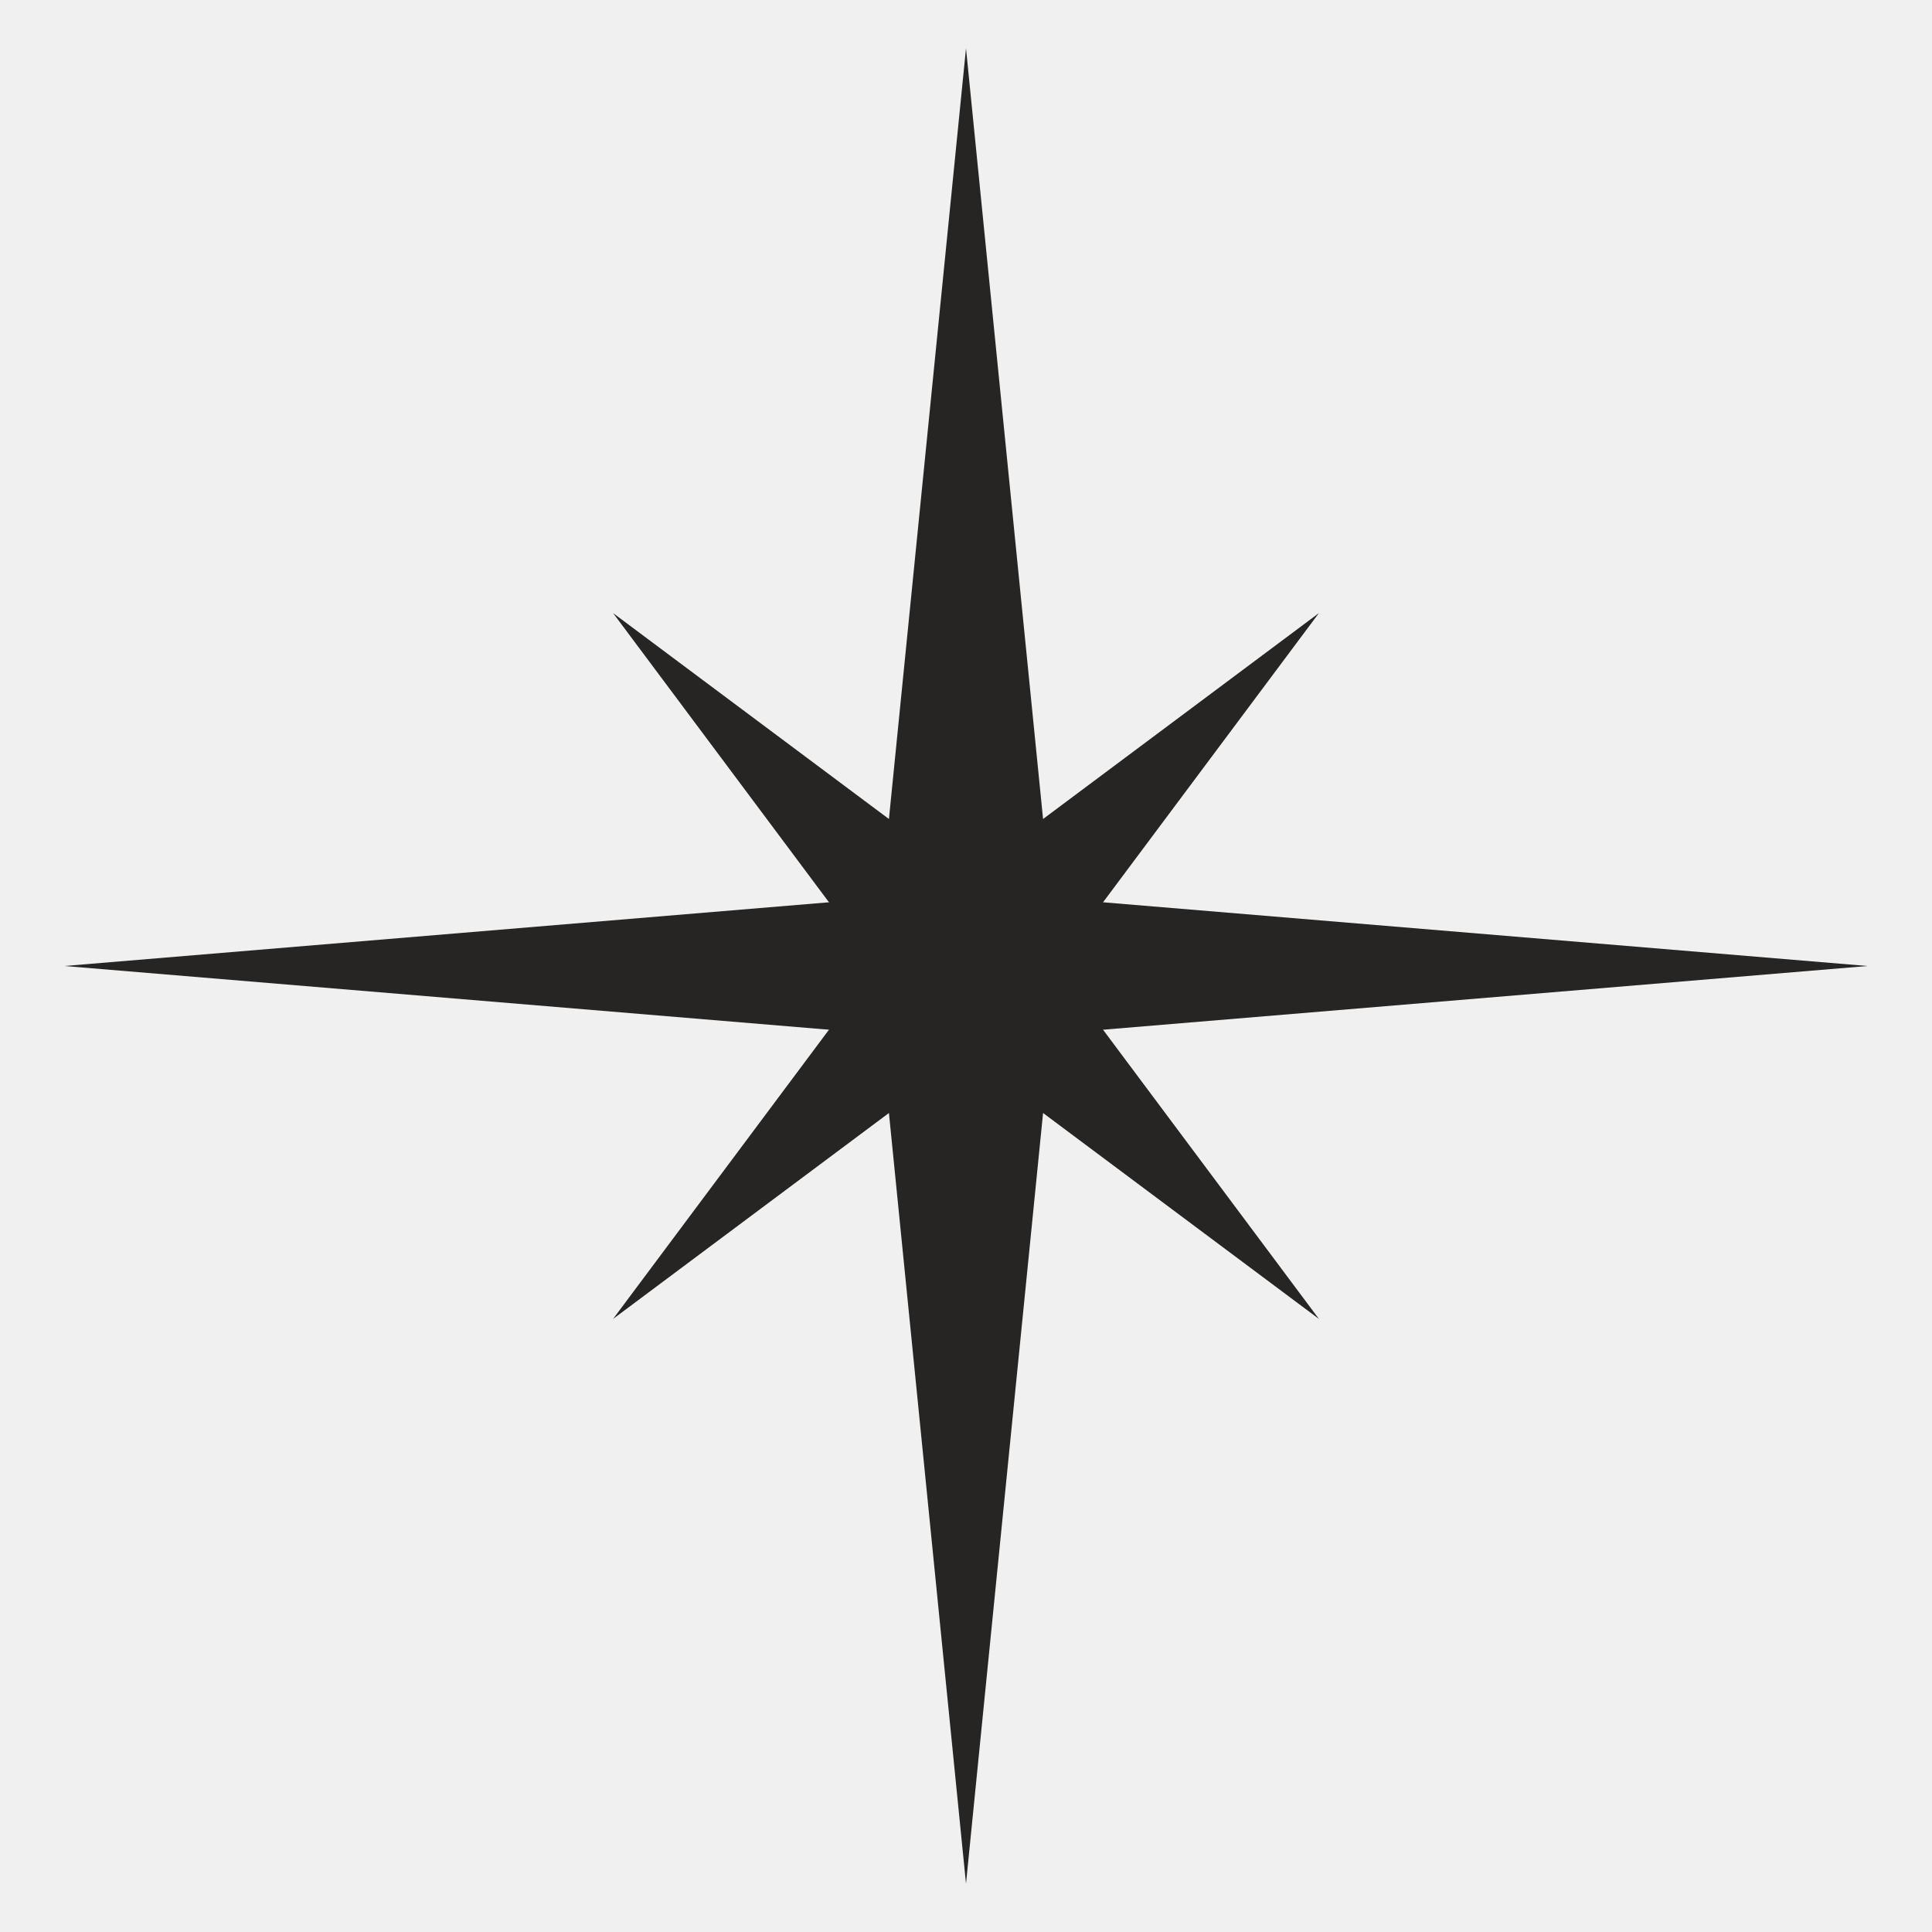
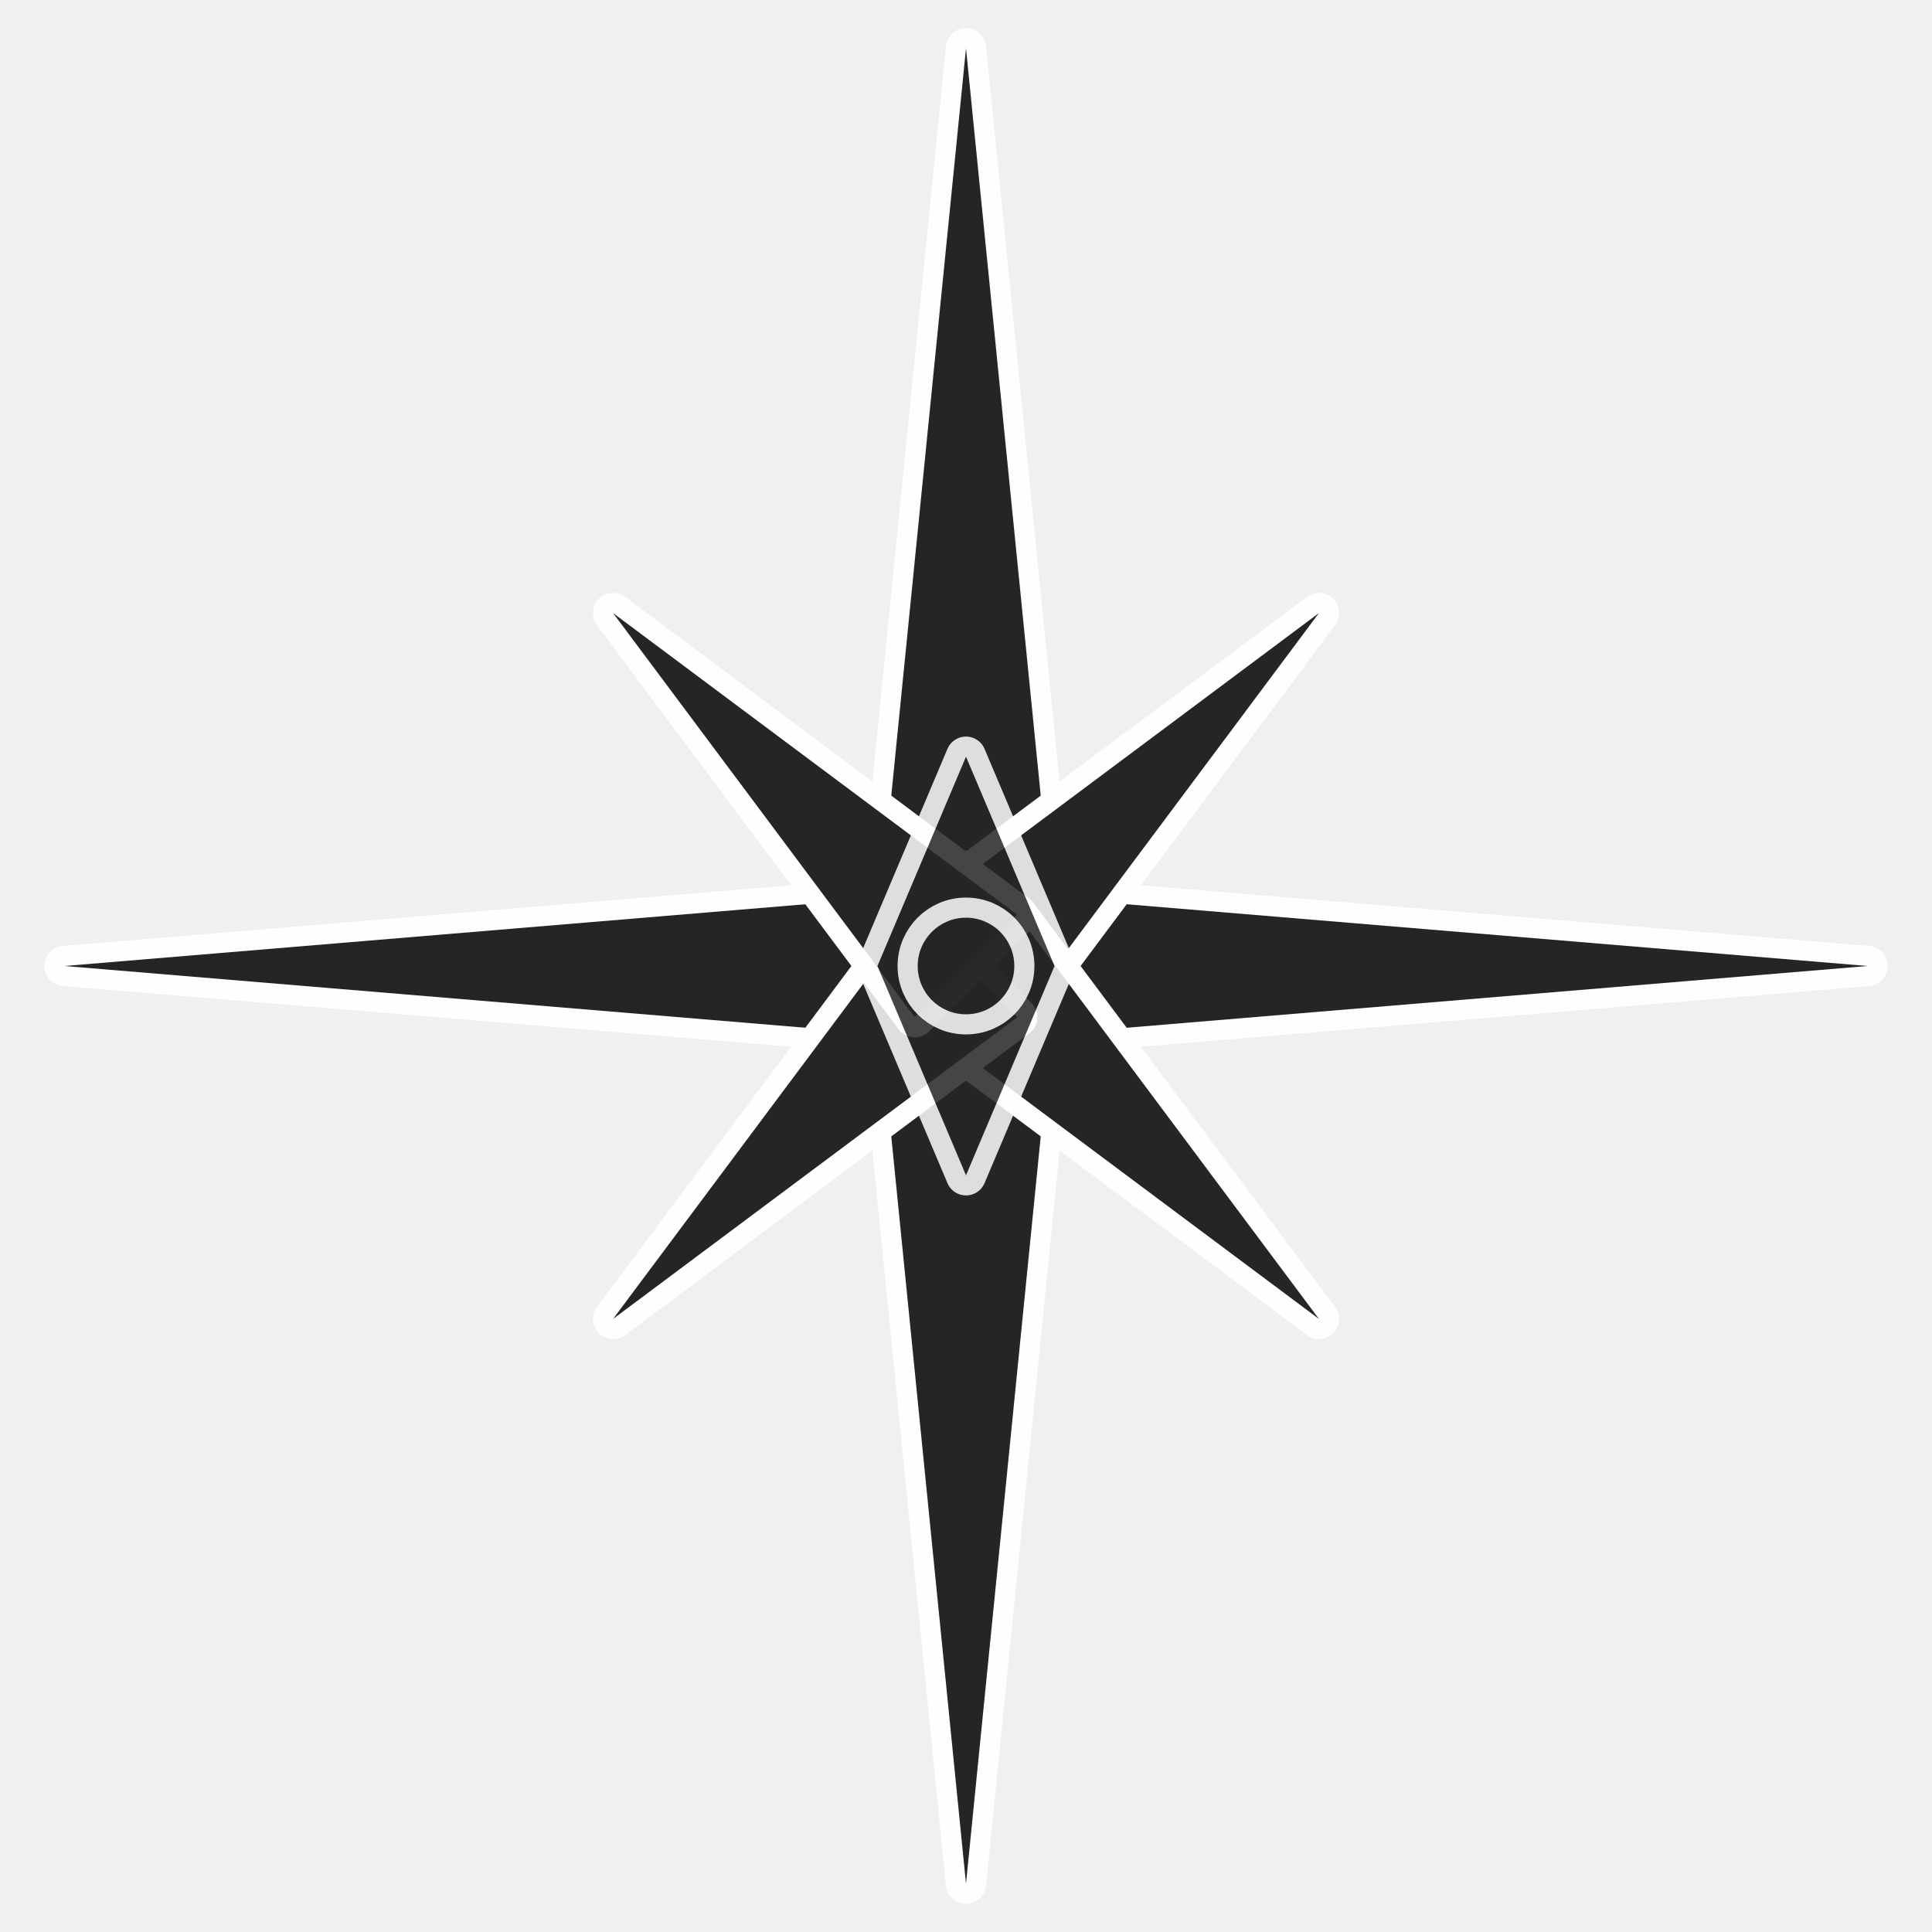
<svg xmlns="http://www.w3.org/2000/svg" viewBox="0 0 24 24" width="24" height="24">
-   <g fill="#1c1b1a" opacity="0.95">
+   <g fill="#1c1b1a" stroke="#FFFFFF" stroke-width="0.5" stroke-linejoin="round" stroke-linecap="round" paint-order="stroke fill" opacity="0.95">
    <path d="M12 0.6 L13.1 11.6 L10.9 11.6 Z" />
    <path d="M12 0.6 L13.1 11.6 L10.9 11.6 Z" transform="rotate(180 12 12)" />
    <path d="M23.2 12 L12.4 12.9 L12.4 11.1 Z" />
    <path d="M23.2 12 L12.4 12.9 L12.4 11.1 Z" transform="rotate(180 12 12)" />
    <path d="M12 5.8 L12.9 12 L11.1 12 Z" transform="rotate(45 12 12)" />
    <path d="M12 5.8 L12.9 12 L11.1 12 Z" transform="rotate(135 12 12)" />
    <path d="M12 5.8 L12.9 12 L11.1 12 Z" transform="rotate(225 12 12)" />
    <path d="M12 5.8 L12.9 12 L11.1 12 Z" transform="rotate(315 12 12)" />
    <path d="M12 9.4 L13.1 12 L12 14.6 L10.9 12 Z" opacity="0.85" />
    <circle cx="12" cy="12" r="0.6" opacity="0.85" />
  </g>
</svg>
